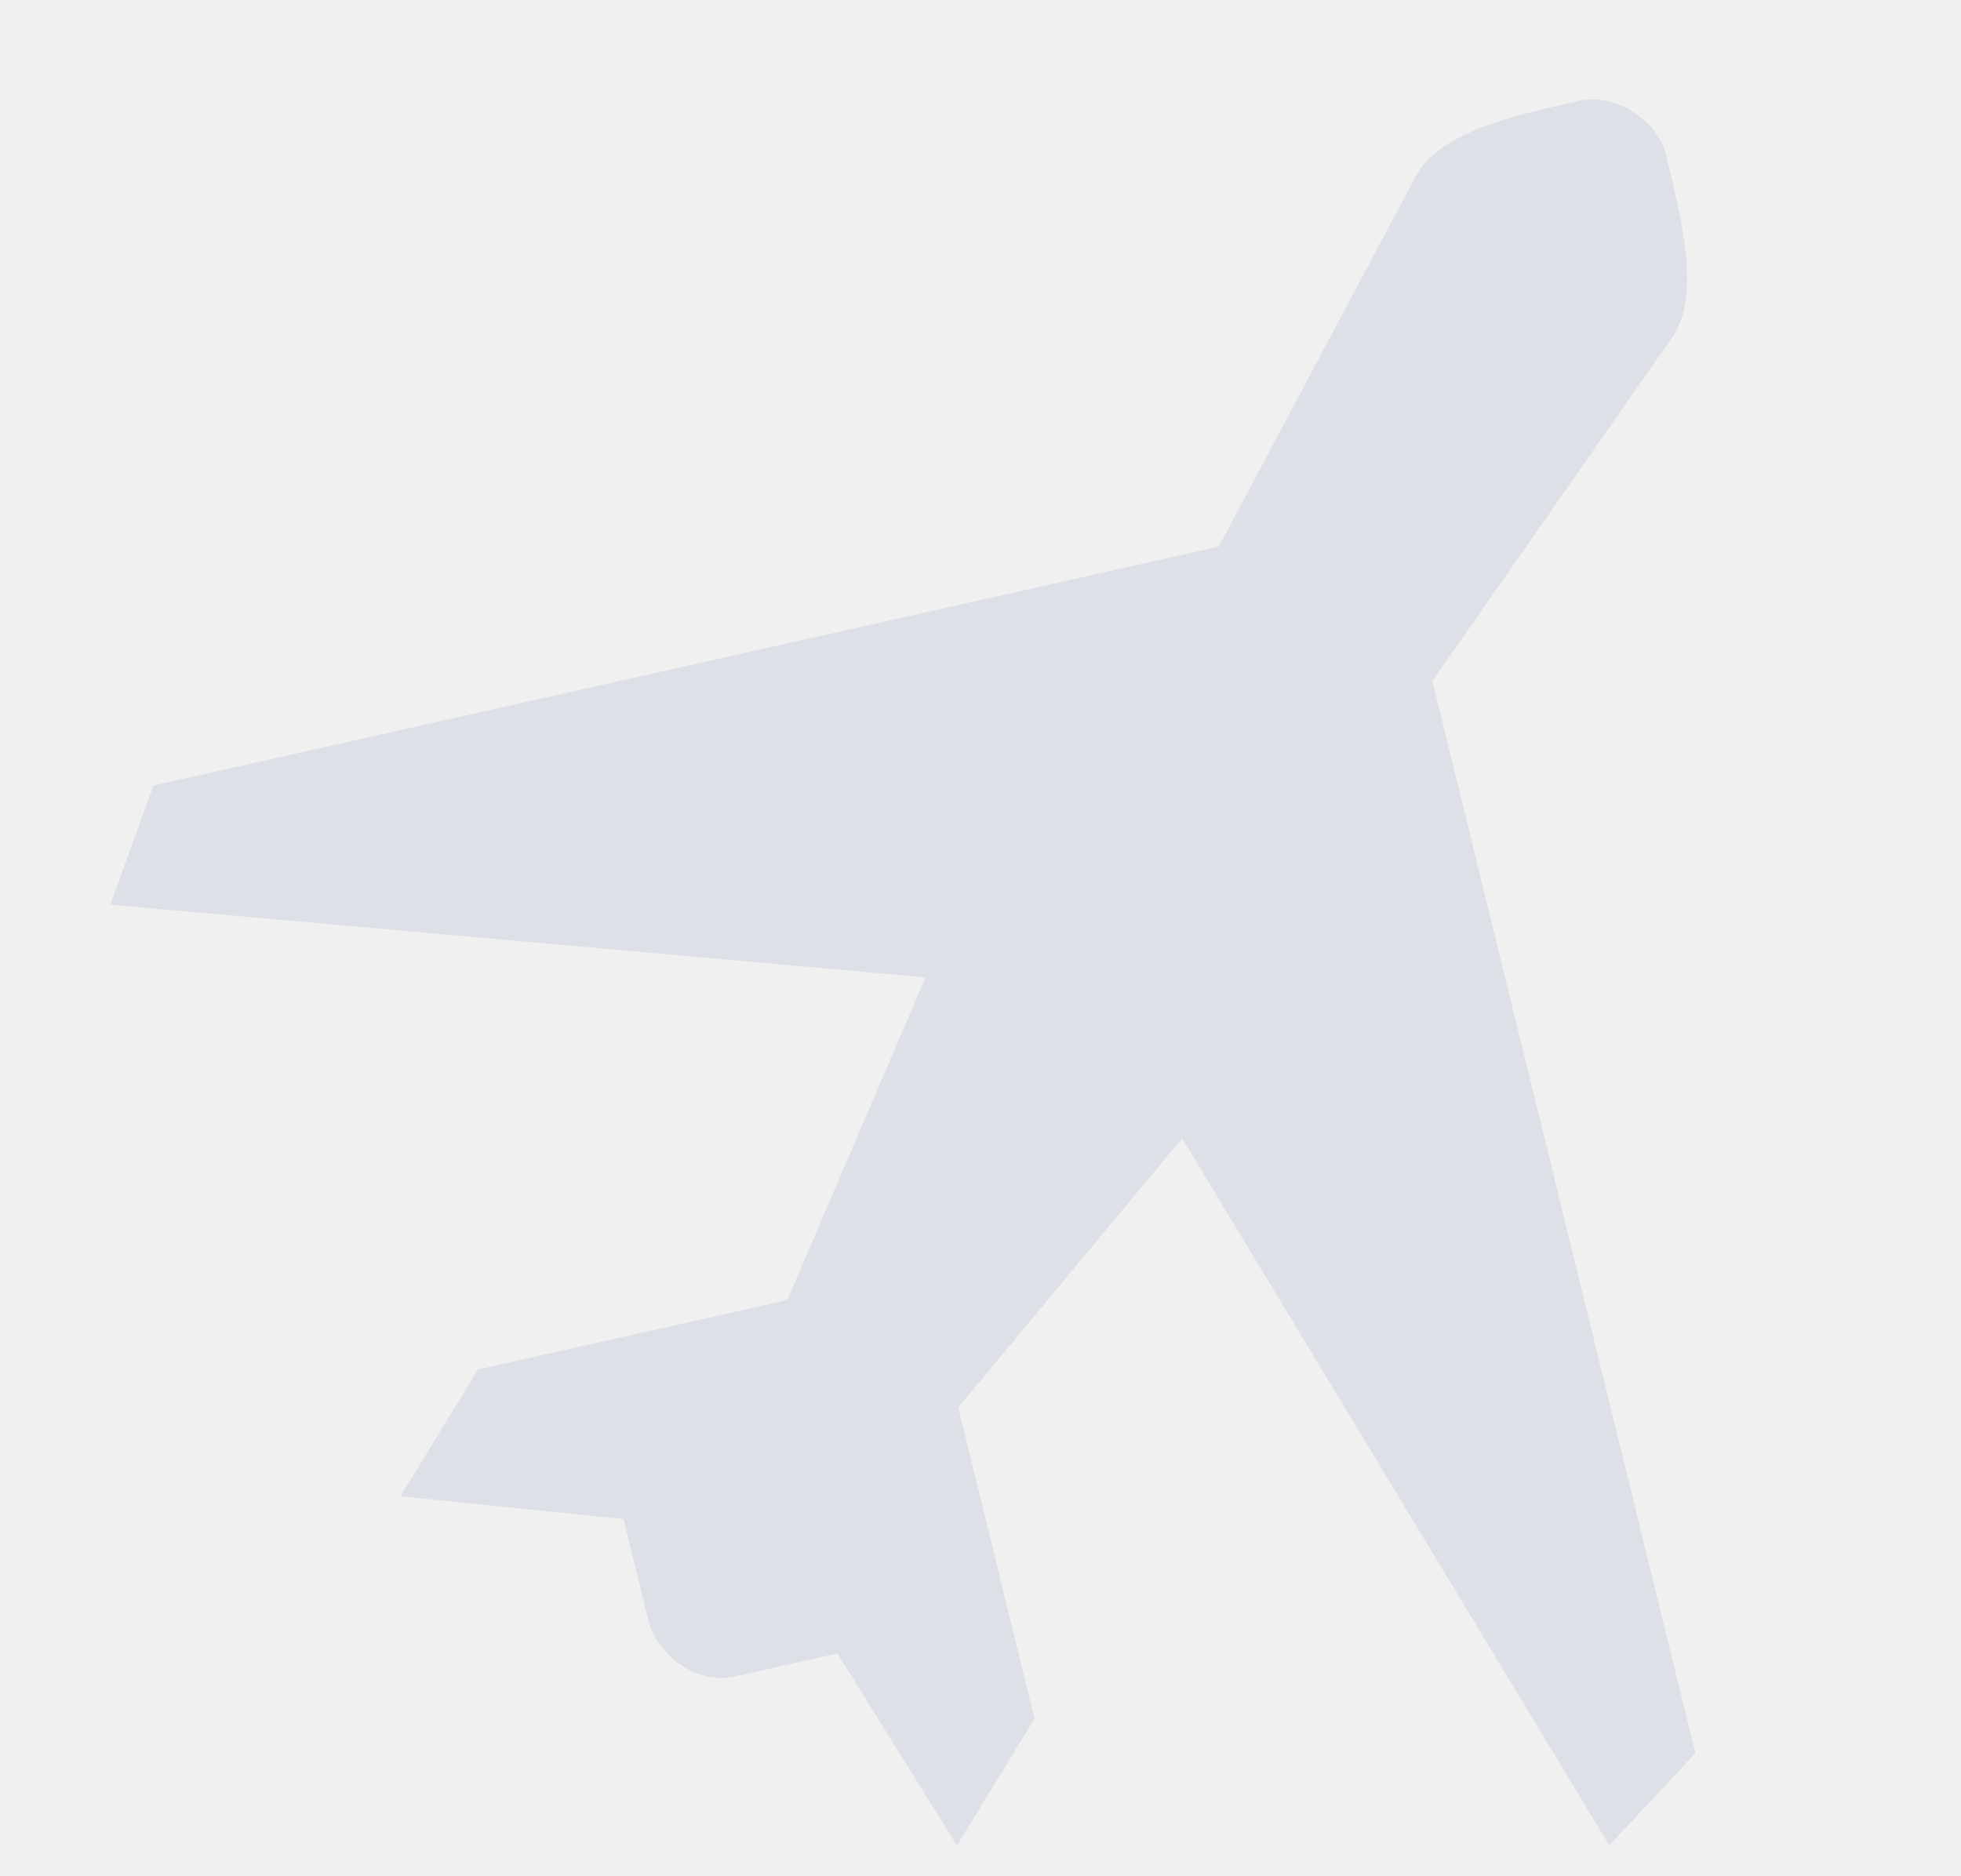
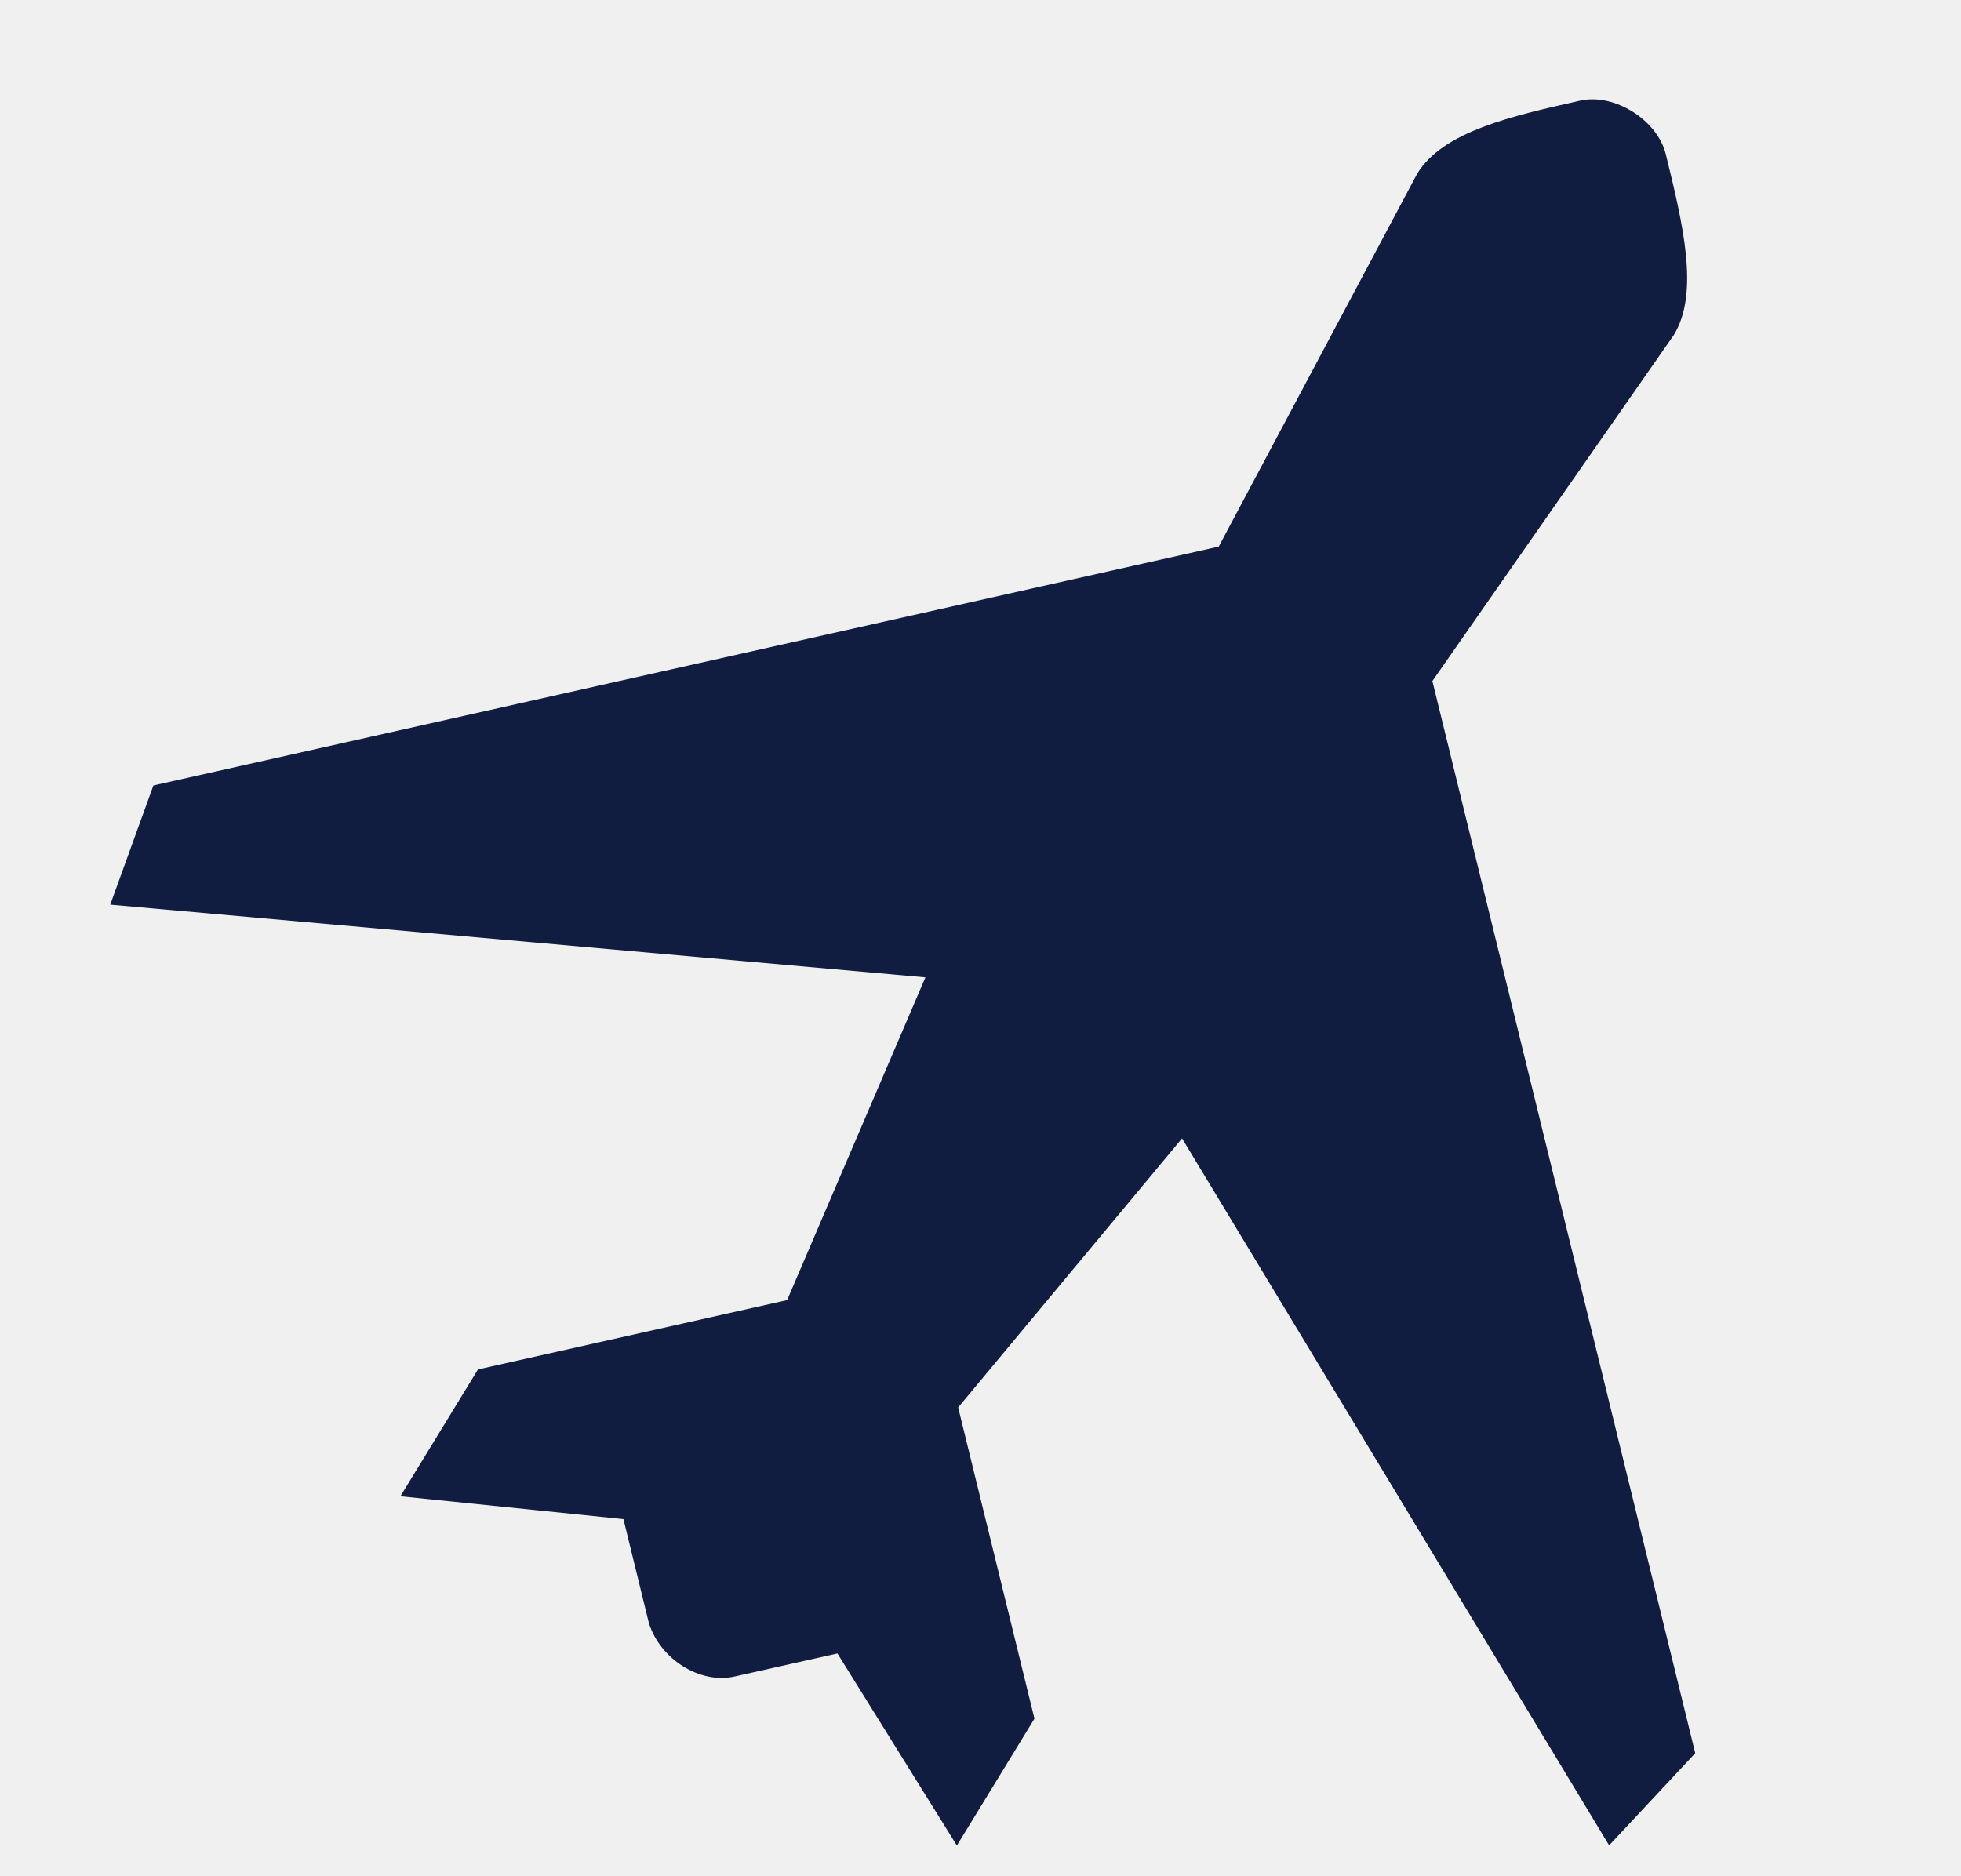
- <svg xmlns="http://www.w3.org/2000/svg" width="23" height="22" fill="none">
+ <svg xmlns="http://www.w3.org/2000/svg" width="23" height="22" viewBox="0 0 23 22" fill="none">
  <g clip-path="url(#clip0)">
-     <path d="M18.535 1.18c-.805.18-1.613.362-1.914.859l-2.327 4.373L1.8 9.214l-.506 1.398 9.561.853-1.622 3.786-3.626.813-.91 1.488 2.616.268.298 1.217c.134.431.603.72 1.003.63l1.209-.271 1.4 2.253.911-1.488-.895-3.65 2.626-3.157 5.01 8.293 1.01-1.081L16.8 7.989l2.831-4.058c.305-.497.106-1.307-.093-2.121-.099-.403-.603-.72-1.003-.63z" fill="#DDE0E6" />
+     <path d="M18.535 1.18C17.73 1.361 16.922 1.542 16.621 2.039L14.294 6.412L1.799 9.214L1.293 10.612L10.854 11.465L9.232 15.251L5.606 16.064L4.696 17.552L7.312 17.82L7.61 19.037C7.744 19.468 8.213 19.756 8.613 19.667L9.822 19.396L11.223 21.649L12.133 20.161L11.238 16.51L13.864 13.354L18.873 21.647L19.883 20.566L16.8 7.989L19.631 3.931C19.936 3.434 19.737 2.624 19.538 1.81C19.439 1.407 18.935 1.091 18.535 1.18Z" fill="#101D41" />
  </g>
  <defs>
    <clipPath id="clip0">
-       <path fill="#fff" d="M0 0h23v22H0z" />
+       <rect width="23" height="22" fill="white" />
    </clipPath>
  </defs>
</svg>
